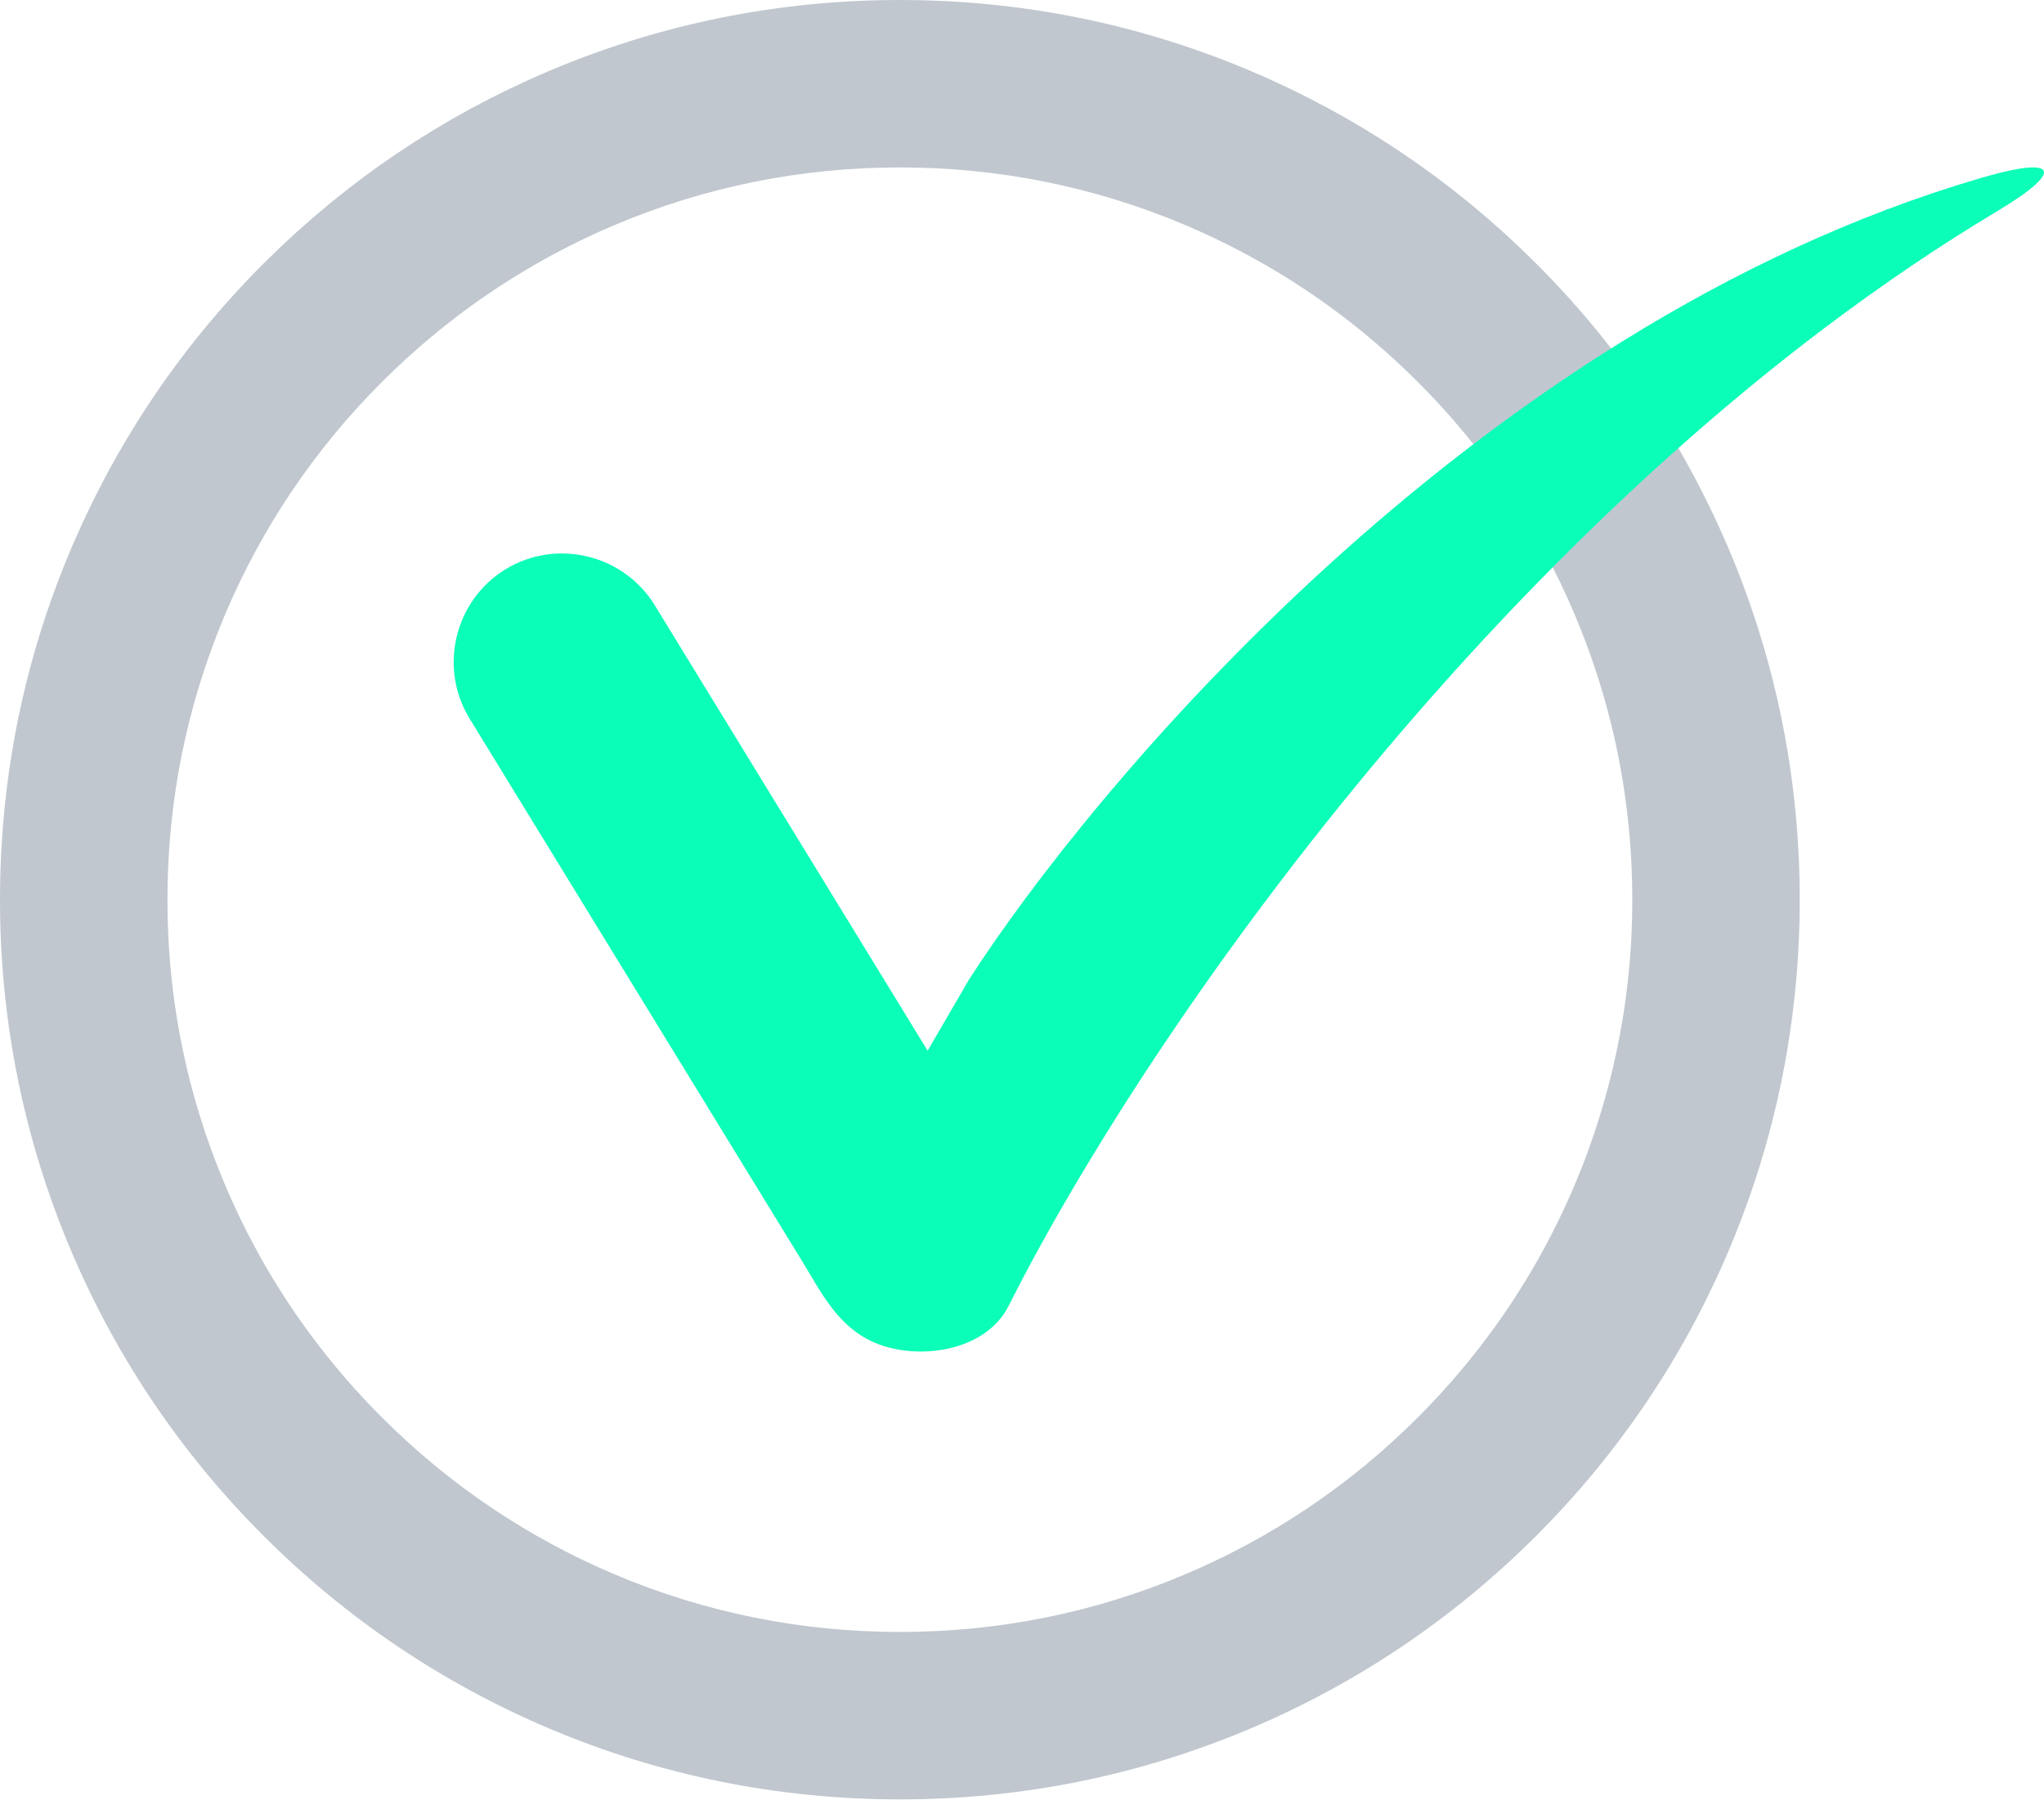
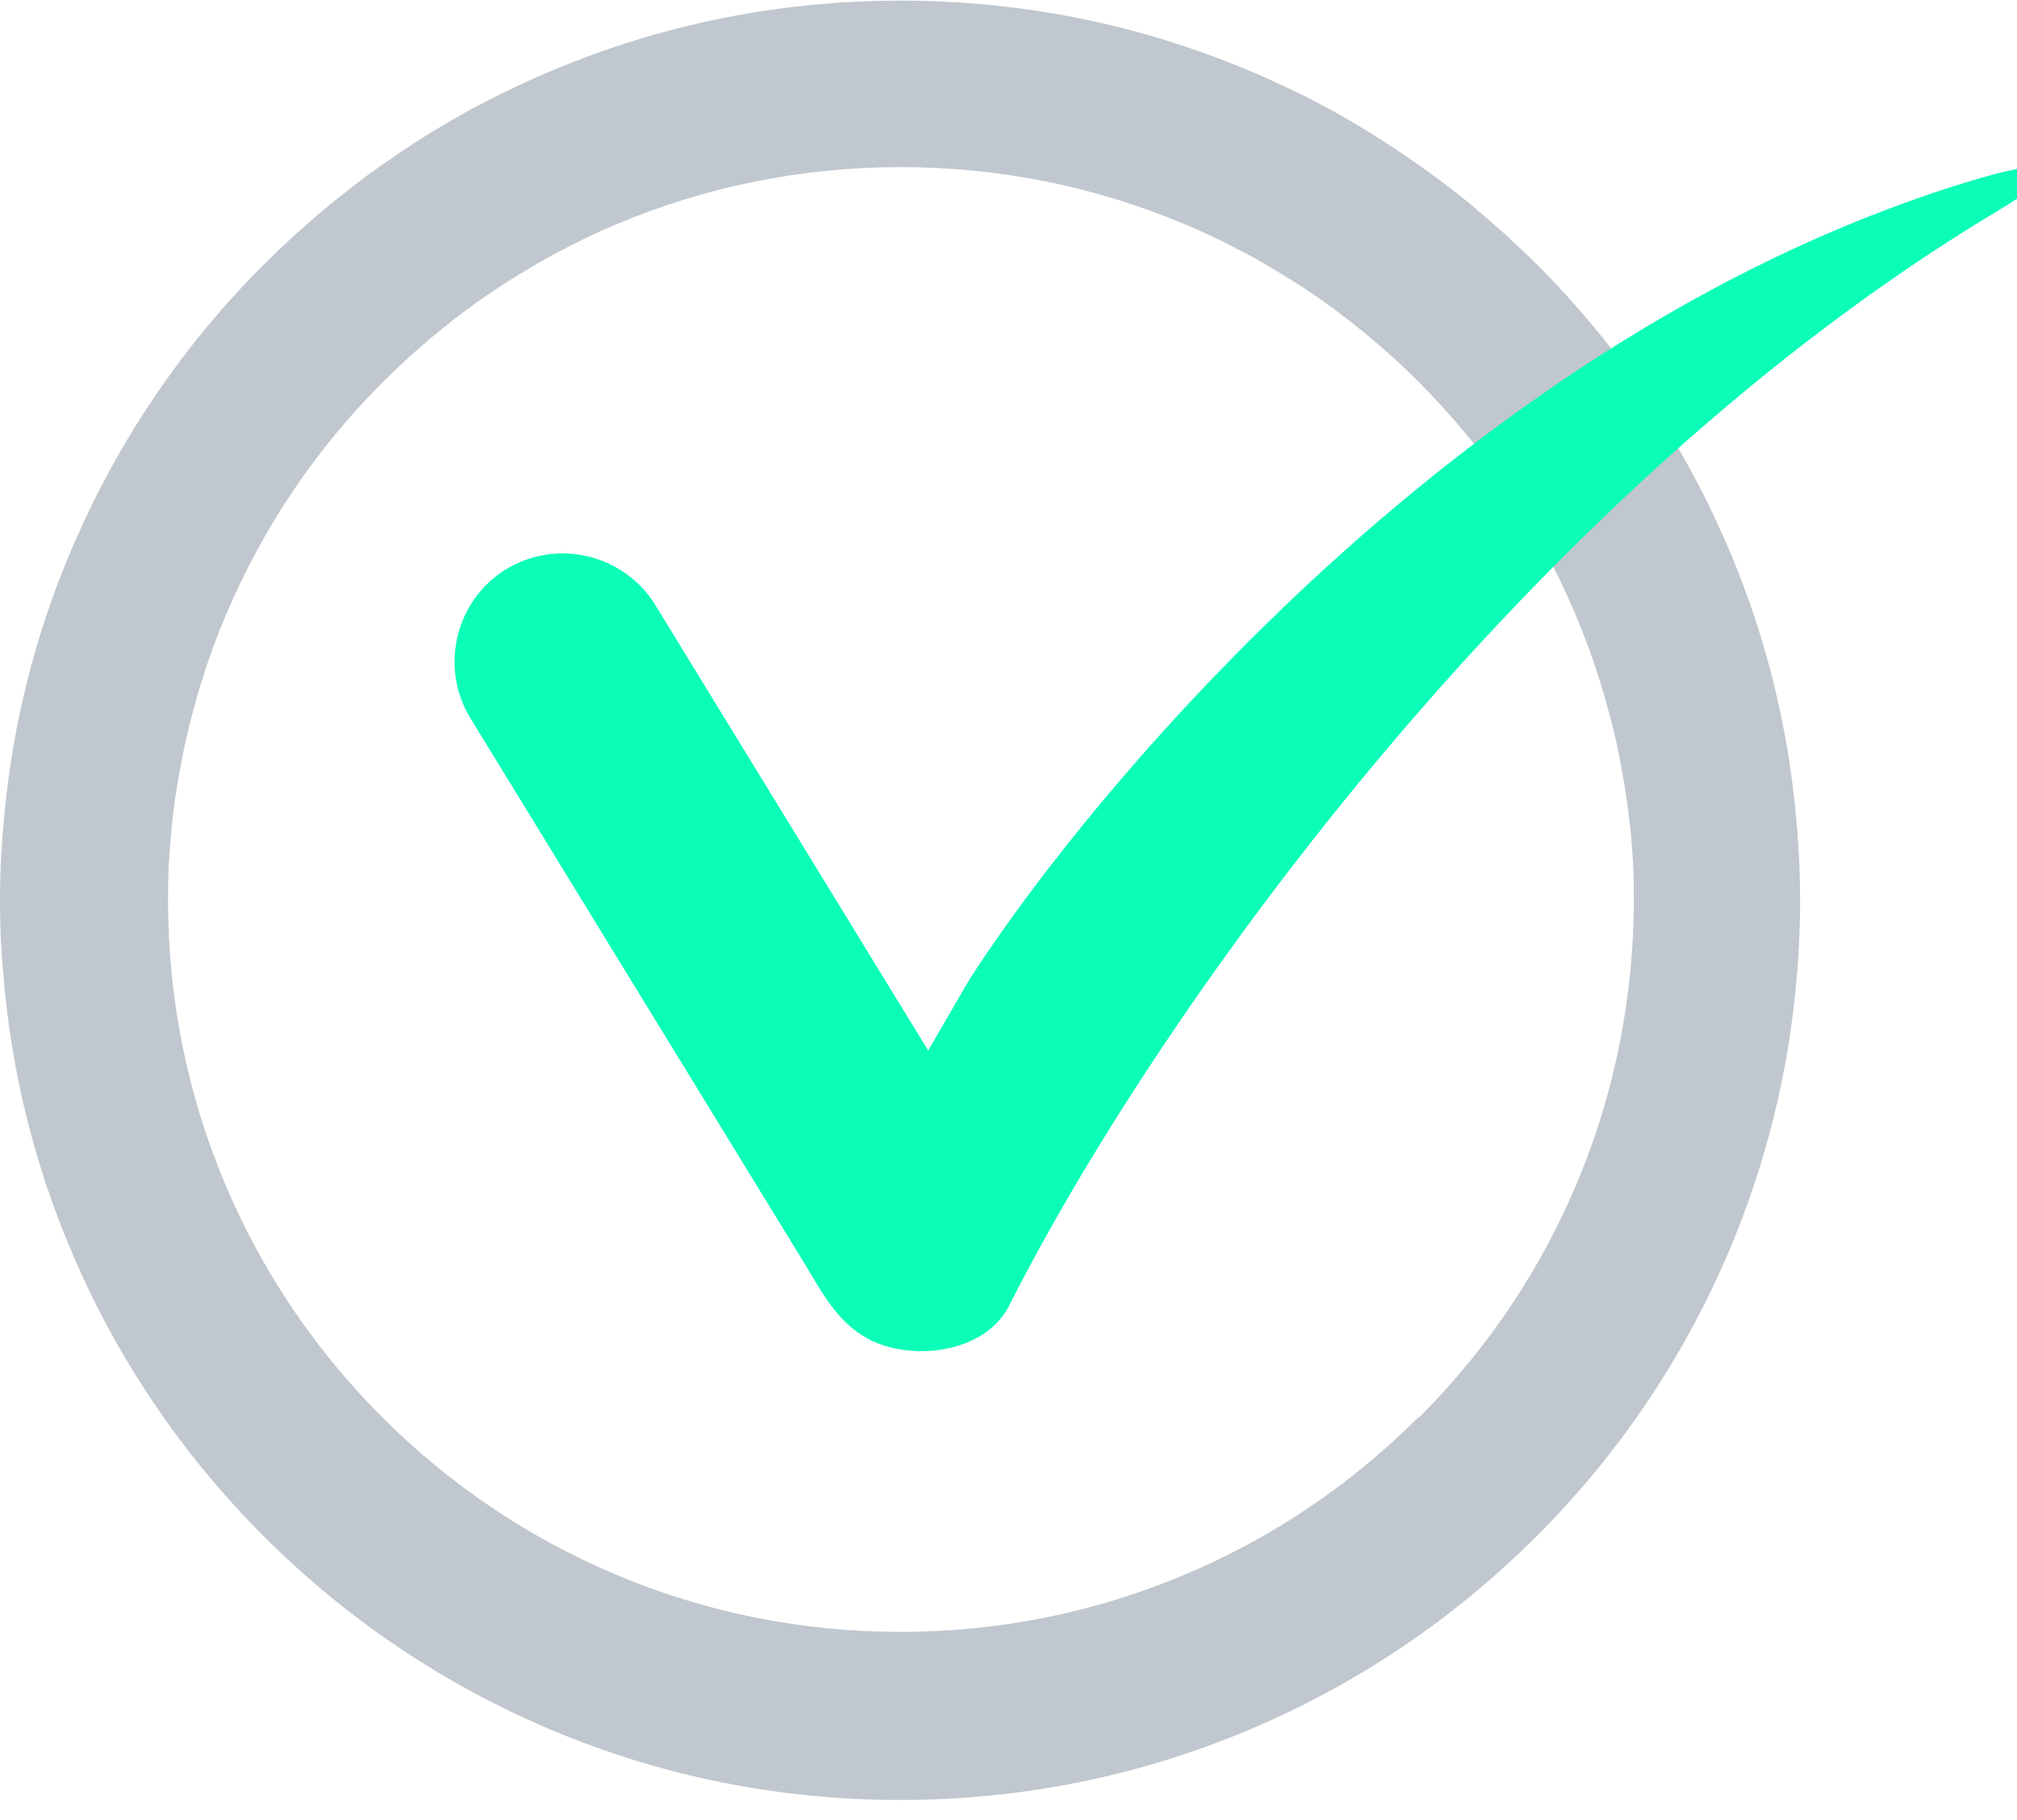
- <svg xmlns="http://www.w3.org/2000/svg" width="332.549mm" height="292.809mm" viewBox="0 0 332.549 292.809" version="1.1" id="svg41">
-   <defs id="defs38" />
-   <g id="layer1" transform="translate(205.8872,145.1636)">
-     <path d="m 24.777,85.5 c -10.947,10.947 -23.693,19.54 -37.881,25.541 -14.683,6.212 -30.286,9.359 -46.38,9.359 -16.09,0 -31.697,-3.147 -46.376,-9.359 -14.189,-6.001 -26.935,-14.594 -37.881,-25.541 -4.106,-4.106 -7.881,-8.463 -11.31,-13.056 -5.719,-7.652 -10.485,-15.956 -14.235,-24.825 -1.552,-3.672 -2.914,-7.398 -4.082,-11.176 -0.293,-0.945 -0.572,-1.894 -0.84,-2.847 -2.413,-8.558 -3.849,-17.364 -4.29,-26.345 -0.099,-1.997 -0.148,-4.001 -0.148,-6.011 0,-0.917 0.014,-1.834 0.035,-2.748 0.007,-0.289 0.018,-0.579 0.025,-0.868 0.018,-0.635 0.042,-1.27 0.07,-1.901 0.014,-0.328 0.032,-0.656 0.049,-0.981 0.032,-0.621 0.071,-1.245 0.113,-1.863 0.021,-0.303 0.039,-0.603 0.064,-0.903 0.064,-0.854 0.138,-1.704 0.222,-2.554 0.014,-0.145 0.028,-0.293 0.042,-0.437 0.081,-0.79 0.169,-1.58 0.265,-2.367 0.042,-0.335 0.088,-0.67 0.131,-1.005 0.074,-0.564 0.152,-1.125 0.233,-1.683 0.053,-0.37 0.109,-0.741 0.166,-1.111 0.085,-0.54 0.173,-1.083 0.265,-1.623 0.06,-0.356 0.116,-0.716 0.183,-1.072 0.12,-0.688 0.254,-1.379 0.388,-2.067 0.081,-0.413 0.166,-0.826 0.254,-1.238 0.127,-0.61 0.254,-1.217 0.392,-1.824 0.088,-0.392 0.18,-0.787 0.275,-1.178 0.113,-0.48 0.226,-0.956 0.346,-1.436 0.102,-0.409 0.208,-0.822 0.314,-1.231 0.12,-0.469 0.247,-0.935 0.374,-1.401 0.109,-0.402 0.219,-0.804 0.335,-1.206 0.159,-0.568 0.332,-1.132 0.501,-1.697 0.173,-0.572 0.349,-1.143 0.529,-1.711 1.104,-3.468 2.364,-6.897 3.789,-10.269 6.001,-14.189 14.594,-26.935 25.545,-37.881 1.252,-1.252 2.529,-2.473 3.828,-3.662 0.374,-0.339 0.748,-0.674 1.122,-1.009 0.303,-0.272 0.607,-0.543 0.91,-0.808 0.374,-0.328 0.751,-0.653 1.132,-0.977 0.31,-0.265 0.624,-0.533 0.938,-0.794 0.377,-0.318 0.755,-0.631 1.136,-0.942 0.325,-0.261 0.649,-0.522 0.974,-0.78 0.377,-0.303 0.758,-0.607 1.143,-0.907 0.335,-0.261 0.674,-0.519 1.012,-0.776 0.377,-0.286 0.755,-0.575 1.136,-0.861 0.36,-0.268 0.723,-0.529 1.087,-0.79 0.367,-0.268 0.73,-0.536 1.101,-0.797 0.533,-0.377 1.076,-0.748 1.616,-1.118 0.48,-0.328 0.963,-0.649 1.446,-0.97 0.445,-0.293 0.889,-0.589 1.341,-0.878 0.342,-0.222 0.688,-0.434 1.034,-0.653 0.423,-0.265 0.847,-0.533 1.274,-0.794 0.353,-0.215 0.709,-0.423 1.062,-0.635 0.43,-0.258 0.857,-0.512 1.288,-0.762 0.356,-0.205 0.713,-0.406 1.069,-0.607 0.441,-0.25 0.882,-0.494 1.323,-0.737 0.353,-0.194 0.709,-0.388 1.062,-0.579 0.459,-0.243 0.917,-0.483 1.376,-0.723 0.346,-0.18 0.691,-0.356 1.041,-0.533 0.487,-0.247 0.974,-0.487 1.464,-0.727 0.328,-0.159 0.653,-0.321 0.981,-0.48 0.547,-0.261 1.097,-0.515 1.651,-0.769 0.275,-0.127 0.55,-0.258 0.826,-0.381 0.833,-0.374 1.669,-0.741 2.512,-1.097 14.679,-6.209 30.286,-9.359 46.376,-9.359 16.094,0 31.697,3.15 46.38,9.359 0.843,0.356 1.676,0.723 2.508,1.097 0.279,0.123 0.554,0.254 0.829,0.381 0.55,0.254 1.101,0.508 1.647,0.769 0.332,0.159 0.656,0.321 0.984,0.48 0.49,0.24 0.977,0.48 1.464,0.727 0.346,0.176 0.691,0.353 1.041,0.533 0.459,0.24 0.917,0.48 1.372,0.723 0.356,0.191 0.709,0.385 1.062,0.579 0.445,0.243 0.885,0.487 1.326,0.737 0.356,0.201 0.713,0.402 1.065,0.607 0.43,0.25 0.861,0.504 1.288,0.762 0.356,0.212 0.709,0.42 1.062,0.635 0.427,0.261 0.85,0.529 1.274,0.794 0.346,0.215 0.695,0.43 1.037,0.653 0.448,0.286 0.893,0.582 1.337,0.878 0.49,0.325 0.981,0.653 1.468,0.984 0.533,0.363 1.069,0.73 1.598,1.104 0.37,0.265 0.734,0.533 1.101,0.797 0.363,0.265 0.727,0.526 1.083,0.79 0.385,0.286 0.762,0.575 1.139,0.864 0.339,0.254 0.677,0.512 1.012,0.773 0.385,0.3 0.762,0.6 1.143,0.903 0.325,0.261 0.649,0.522 0.974,0.783 0.381,0.31 0.758,0.624 1.136,0.942 0.314,0.261 0.628,0.529 0.942,0.794 0.377,0.325 0.751,0.649 1.125,0.977 0.307,0.265 0.61,0.536 0.914,0.808 0.374,0.335 0.748,0.67 1.118,1.009 1.302,1.189 2.579,2.409 3.831,3.662 10.947,10.947 19.54,23.693 25.541,37.881 1.429,3.376 2.688,6.805 3.792,10.273 0.18,0.568 0.356,1.132 0.526,1.7 0.173,0.568 0.342,1.136 0.504,1.704 0.116,0.402 0.222,0.804 0.335,1.206 0.127,0.466 0.25,0.931 0.374,1.401 0.106,0.409 0.212,0.822 0.314,1.235 0.12,0.476 0.233,0.953 0.346,1.432 0.092,0.392 0.187,0.787 0.275,1.178 0.138,0.607 0.265,1.214 0.392,1.824 0.085,0.413 0.169,0.826 0.254,1.238 0.134,0.688 0.265,1.379 0.388,2.067 0.064,0.356 0.123,0.716 0.183,1.072 0.092,0.54 0.18,1.083 0.265,1.623 0.056,0.37 0.113,0.741 0.166,1.111 0.081,0.557 0.159,1.118 0.229,1.683 0.046,0.335 0.092,0.67 0.131,1.005 0.095,0.787 0.187,1.577 0.265,2.367 0.018,0.145 0.032,0.293 0.046,0.437 0.085,0.85 0.155,1.7 0.222,2.554 0.021,0.3 0.042,0.6 0.06,0.903 0.046,0.617 0.085,1.242 0.116,1.863 0.018,0.325 0.035,0.653 0.049,0.981 0.028,0.631 0.049,1.266 0.071,1.901 0.007,0.289 0.018,0.579 0.025,0.868 0.021,0.914 0.032,1.831 0.032,2.748 0,2.011 -0.049,4.015 -0.145,6.011 C 59.063,16.73 57.483,26.015 54.823,35.018 53.56,39.286 52.067,43.488 50.318,47.619 46.945,55.599 42.747,63.124 37.773,70.13 33.906,75.577 29.567,80.709 24.777,85.5 Z M 86.738,-6.141 c -0.06,-1.224 -0.134,-2.448 -0.226,-3.669 -0.046,-0.61 -0.095,-1.217 -0.148,-1.827 -1.319,-15.215 -4.988,-30.007 -10.954,-44.115 -0.148,-0.346 -0.296,-0.688 -0.445,-1.034 -0.004,0 -0.004,0.004 -0.007,0.004 -7.352,-17.018 -17.745,-32.325 -30.917,-45.501 -0.049,-0.049 -0.102,-0.095 -0.152,-0.145 0,0 0.004,0 0.004,0 -0.215,-0.212 -0.434,-0.42 -0.646,-0.628 -0.617,-0.61 -1.235,-1.217 -1.863,-1.813 -0.219,-0.212 -0.448,-0.416 -0.67,-0.624 -0.635,-0.6 -1.274,-1.199 -1.923,-1.785 -0.219,-0.201 -0.445,-0.395 -0.667,-0.593 -0.656,-0.589 -1.309,-1.175 -1.976,-1.75 -0.222,-0.194 -0.455,-0.381 -0.681,-0.575 -0.667,-0.568 -1.333,-1.139 -2.011,-1.697 -0.226,-0.187 -0.459,-0.367 -0.688,-0.55 -0.681,-0.557 -1.362,-1.111 -2.053,-1.651 -0.233,-0.183 -0.473,-0.36 -0.706,-0.543 -0.691,-0.533 -1.383,-1.069 -2.081,-1.591 -0.25,-0.183 -0.504,-0.363 -0.751,-0.547 -0.695,-0.508 -1.386,-1.02 -2.088,-1.517 -0.261,-0.187 -0.529,-0.363 -0.794,-0.55 -0.695,-0.483 -1.386,-0.97 -2.088,-1.443 -0.289,-0.194 -0.582,-0.381 -0.875,-0.572 -0.681,-0.455 -1.365,-0.907 -2.053,-1.348 -0.321,-0.205 -0.649,-0.402 -0.97,-0.607 -0.667,-0.416 -1.333,-0.84 -2.007,-1.245 -0.353,-0.215 -0.713,-0.42 -1.069,-0.631 -0.649,-0.385 -1.298,-0.773 -1.951,-1.15 -0.399,-0.226 -0.804,-0.445 -1.206,-0.67 -0.617,-0.346 -1.235,-0.699 -1.863,-1.037 -0.459,-0.25 -0.928,-0.487 -1.39,-0.73 -0.572,-0.303 -1.143,-0.61 -1.722,-0.907 -0.54,-0.275 -1.09,-0.54 -1.633,-0.811 -0.508,-0.25 -1.012,-0.504 -1.52,-0.751 -0.674,-0.325 -1.355,-0.635 -2.032,-0.945 -0.392,-0.18 -0.776,-0.367 -1.168,-0.543 -1.072,-0.487 -2.152,-0.96 -3.242,-1.418 -18.059,-7.638 -37.232,-11.511 -56.991,-11.511 -19.756,0 -38.933,3.873 -56.991,11.511 -1.087,0.459 -2.166,0.931 -3.242,1.418 -0.399,0.18 -0.794,0.37 -1.189,0.554 -0.67,0.31 -1.344,0.614 -2.007,0.935 -0.526,0.25 -1.041,0.515 -1.563,0.773 -0.529,0.265 -1.065,0.522 -1.595,0.79 -0.582,0.3 -1.157,0.607 -1.732,0.914 -0.459,0.24 -0.921,0.476 -1.379,0.723 -0.628,0.342 -1.252,0.695 -1.877,1.044 -0.395,0.222 -0.794,0.437 -1.189,0.663 -0.656,0.377 -1.305,0.769 -1.958,1.154 -0.353,0.212 -0.713,0.413 -1.062,0.628 -0.674,0.406 -1.341,0.829 -2.007,1.245 -0.321,0.205 -0.649,0.402 -0.97,0.607 -0.695,0.441 -1.379,0.9 -2.067,1.355 -0.286,0.191 -0.575,0.374 -0.861,0.564 -0.702,0.473 -1.397,0.96 -2.092,1.446 -0.265,0.183 -0.529,0.363 -0.794,0.547 -0.702,0.501 -1.401,1.012 -2.095,1.524 -0.243,0.18 -0.494,0.356 -0.741,0.54 -0.699,0.522 -1.393,1.058 -2.085,1.595 -0.233,0.18 -0.469,0.356 -0.702,0.54 -0.695,0.543 -1.379,1.101 -2.064,1.655 -0.226,0.183 -0.455,0.363 -0.677,0.547 -0.681,0.561 -1.351,1.132 -2.021,1.707 -0.226,0.191 -0.452,0.374 -0.67,0.564 -0.67,0.579 -1.326,1.168 -1.986,1.757 -0.219,0.198 -0.441,0.388 -0.66,0.586 -0.649,0.589 -1.288,1.192 -1.93,1.792 -0.219,0.208 -0.445,0.409 -0.663,0.617 -0.628,0.6 -1.249,1.21 -1.866,1.82 -0.212,0.208 -0.427,0.409 -0.639,0.621 0,0 0,0 0,0 -0.049,0.049 -0.099,0.095 -0.148,0.145 -13.173,13.176 -23.566,28.483 -30.917,45.501 -0.004,0 -0.004,-0.004 -0.007,-0.004 -0.148,0.346 -0.3,0.688 -0.445,1.034 -5.969,14.108 -9.638,28.9 -10.957,44.115 -0.053,0.61 -0.099,1.217 -0.145,1.827 -0.092,1.221 -0.166,2.445 -0.229,3.669 -0.12,2.452 -0.18,4.911 -0.18,7.38 0,2.469 0.06,4.932 0.18,7.38 0.064,1.228 0.138,2.448 0.229,3.669 0.046,0.61 0.092,1.221 0.145,1.827 1.319,15.219 4.988,30.007 10.957,44.115 7.373,17.434 17.928,33.091 31.369,46.531 13.441,13.441 29.097,23.996 46.531,31.373 18.059,7.638 37.236,11.508 56.991,11.508 19.759,0 38.933,-3.87 56.991,-11.508 C 14.945,128.758 30.597,118.203 44.042,104.762 57.483,91.321 68.034,75.665 75.411,58.23 81.376,44.123 85.045,29.334 86.365,14.116 c 0.053,-0.607 0.102,-1.217 0.148,-1.827 0.092,-1.221 0.166,-2.441 0.226,-3.669 0.12,-2.448 0.183,-4.911 0.183,-7.38 0,-2.469 -0.064,-4.928 -0.183,-7.38" style="fill:#c0c7ce;fill-opacity:1;fill-rule:nonzero;stroke:none;stroke-width:0.035" id="path22" />
-     <path d="m -123.662,-52.514 v 0 c 8.294,-5.076 19.216,-2.448 24.296,5.835 l 44.401,72.492 6.72,-11.557 c 19.17,-29.87 81.471,-106.116 164.656,-130.461 12.654,-3.711 13.628,-1.168 2.727,5.348 C 42.796,-65.129 -16.654,18.652 -40.512,64.831 l -1.316,2.582 c -3.81,7.454 -14.87,8.89 -21.844,5.881 -5.909,-2.582 -8.562,-8.061 -11.705,-13.212 L -129.493,-28.232 c -5.066,-8.28 -2.448,-19.202 5.831,-24.282 v 0" style="fill:#0bfeb8;fill-opacity:1;fill-rule:evenodd;stroke:none;stroke-width:0.035" id="path16" />
+ <svg xmlns="http://www.w3.org/2000/svg" viewBox="0 0 10.21 9.21">
+   <g id="layer1" transform="translate(205.8904,145.1641)">
+     <path d="m -198.712,-137.988 c -0.341,0.341 -0.737,0.608 -1.178,0.794 -0.457,0.193 -0.942,0.291 -1.443,0.291 -0.501,0 -0.986,-0.098 -1.443,-0.291 -0.441,-0.187 -0.838,-0.454 -1.178,-0.794 -0.128,-0.128 -0.245,-0.263 -0.352,-0.406 -0.178,-0.238 -0.326,-0.496 -0.443,-0.772 -0.048,-0.114 -0.091,-0.23 -0.127,-0.348 -0.009,-0.029 -0.018,-0.059 -0.026,-0.089 -0.075,-0.266 -0.12,-0.54 -0.133,-0.82 -0.003,-0.062 -0.005,-0.124 -0.005,-0.187 0,-0.029 4.4e-4,-0.057 9.5e-4,-0.086 2.1e-4,-0.009 5.5e-4,-0.018 7.6e-4,-0.027 5.5e-4,-0.02 9.5e-4,-0.04 0.002,-0.059 4.3e-4,-0.01 9.5e-4,-0.02 0.002,-0.03 9.5e-4,-0.019 0.002,-0.039 0.004,-0.058 6.6e-4,-0.009 9.5e-4,-0.019 0.002,-0.028 0.002,-0.026 0.005,-0.053 0.007,-0.08 4.3e-4,-0.005 8.8e-4,-0.009 9.4e-4,-0.014 0.003,-0.025 0.006,-0.049 0.009,-0.074 9.5e-4,-0.01 0.003,-0.021 0.004,-0.031 0.002,-0.018 0.005,-0.035 0.008,-0.052 0.002,-0.012 0.004,-0.023 0.005,-0.035 0.003,-0.017 0.006,-0.034 0.009,-0.051 0.002,-0.011 0.004,-0.022 0.006,-0.033 0.004,-0.021 0.008,-0.043 0.012,-0.064 0.003,-0.013 0.005,-0.026 0.008,-0.039 0.004,-0.019 0.008,-0.038 0.012,-0.057 0.003,-0.012 0.006,-0.024 0.009,-0.037 0.004,-0.015 0.007,-0.03 0.011,-0.045 0.003,-0.013 0.007,-0.026 0.01,-0.038 0.004,-0.015 0.008,-0.029 0.012,-0.044 0.004,-0.013 0.007,-0.025 0.01,-0.037 0.005,-0.018 0.01,-0.035 0.015,-0.053 0.006,-0.018 0.011,-0.035 0.017,-0.053 0.034,-0.108 0.073,-0.215 0.118,-0.319 0.187,-0.441 0.454,-0.838 0.795,-1.178 0.039,-0.039 0.079,-0.077 0.119,-0.114 0.012,-0.011 0.023,-0.021 0.035,-0.031 0.009,-0.009 0.019,-0.017 0.028,-0.025 0.012,-0.01 0.023,-0.02 0.035,-0.03 0.01,-0.009 0.019,-0.017 0.029,-0.025 0.012,-0.01 0.024,-0.02 0.035,-0.029 0.01,-0.009 0.02,-0.016 0.03,-0.024 0.012,-0.009 0.024,-0.019 0.035,-0.028 0.01,-0.009 0.021,-0.016 0.032,-0.024 0.012,-0.009 0.024,-0.018 0.035,-0.027 0.011,-0.009 0.022,-0.017 0.034,-0.025 0.011,-0.009 0.023,-0.017 0.034,-0.025 0.017,-0.012 0.033,-0.023 0.05,-0.035 0.015,-0.01 0.03,-0.02 0.045,-0.03 0.014,-0.009 0.028,-0.018 0.042,-0.027 0.011,-0.007 0.021,-0.013 0.032,-0.02 0.013,-0.009 0.026,-0.017 0.04,-0.025 0.011,-0.007 0.022,-0.013 0.033,-0.02 0.013,-0.008 0.027,-0.016 0.04,-0.024 0.011,-0.007 0.022,-0.013 0.033,-0.019 0.014,-0.008 0.028,-0.015 0.041,-0.023 0.011,-0.006 0.022,-0.012 0.033,-0.018 0.014,-0.008 0.029,-0.015 0.043,-0.022 0.011,-0.006 0.021,-0.011 0.032,-0.017 0.015,-0.008 0.03,-0.015 0.046,-0.023 0.01,-0.005 0.02,-0.01 0.03,-0.015 0.017,-0.009 0.034,-0.016 0.051,-0.024 0.009,-0.004 0.017,-0.008 0.026,-0.012 0.026,-0.012 0.052,-0.023 0.078,-0.034 0.457,-0.193 0.942,-0.291 1.443,-0.291 0.501,0 0.986,0.098 1.443,0.291 0.026,0.011 0.052,0.022 0.078,0.034 0.009,0.004 0.017,0.008 0.026,0.012 0.017,0.008 0.034,0.016 0.051,0.024 0.01,0.005 0.02,0.01 0.031,0.015 0.015,0.008 0.03,0.015 0.046,0.023 0.011,0.006 0.021,0.011 0.032,0.017 0.014,0.008 0.029,0.015 0.043,0.022 0.011,0.006 0.022,0.012 0.033,0.018 0.014,0.008 0.028,0.015 0.041,0.023 0.011,0.007 0.022,0.013 0.033,0.019 0.013,0.008 0.027,0.016 0.04,0.024 0.011,0.007 0.022,0.013 0.033,0.02 0.013,0.009 0.026,0.017 0.04,0.025 0.011,0.007 0.022,0.013 0.032,0.02 0.014,0.009 0.028,0.018 0.042,0.027 0.015,0.01 0.03,0.02 0.046,0.031 0.017,0.011 0.033,0.023 0.05,0.034 0.011,0.009 0.023,0.017 0.034,0.025 0.011,0.009 0.023,0.016 0.034,0.025 0.012,0.009 0.024,0.018 0.035,0.027 0.011,0.008 0.021,0.016 0.032,0.024 0.012,0.009 0.024,0.019 0.035,0.028 0.01,0.009 0.02,0.016 0.03,0.024 0.012,0.01 0.024,0.019 0.035,0.029 0.01,0.009 0.019,0.017 0.029,0.025 0.012,0.01 0.023,0.02 0.035,0.03 0.01,0.009 0.019,0.017 0.028,0.025 0.012,0.01 0.023,0.021 0.035,0.031 0.041,0.037 0.08,0.075 0.119,0.114 0.341,0.341 0.608,0.737 0.795,1.178 0.044,0.105 0.084,0.212 0.118,0.32 0.006,0.018 0.011,0.035 0.016,0.053 0.006,0.018 0.011,0.035 0.016,0.053 0.004,0.013 0.007,0.025 0.01,0.037 0.004,0.015 0.008,0.029 0.012,0.044 0.003,0.013 0.007,0.026 0.01,0.038 0.004,0.015 0.008,0.03 0.011,0.044 0.003,0.012 0.006,0.025 0.009,0.037 0.005,0.019 0.009,0.038 0.012,0.057 0.003,0.013 0.006,0.026 0.008,0.038 0.004,0.021 0.009,0.043 0.012,0.064 0.002,0.011 0.004,0.022 0.006,0.033 0.003,0.017 0.006,0.034 0.009,0.051 0.002,0.012 0.004,0.023 0.005,0.035 0.003,0.017 0.005,0.035 0.008,0.052 9.5e-4,0.01 0.003,0.021 0.004,0.031 0.003,0.024 0.006,0.049 0.009,0.074 5.5e-4,0.005 9.5e-4,0.009 0.002,0.014 0.003,0.026 0.005,0.053 0.007,0.08 6.6e-4,0.009 9.5e-4,0.019 0.002,0.028 0.002,0.019 0.003,0.039 0.004,0.058 5.5e-4,0.01 9.4e-4,0.02 0.002,0.03 8.8e-4,0.02 0.002,0.039 0.002,0.059 2.1e-4,0.009 5.5e-4,0.018 7.6e-4,0.027 6.6e-4,0.028 9.5e-4,0.057 9.5e-4,0.085 0,0.062 -0.002,0.125 -0.005,0.187 -0.015,0.295 -0.064,0.584 -0.146,0.864 -0.039,0.133 -0.086,0.263 -0.14,0.392 -0.105,0.248 -0.235,0.482 -0.39,0.7 -0.12,0.169 -0.255,0.329 -0.404,0.478 z m 1.927,-2.851 c -0.002,-0.038 -0.004,-0.076 -0.007,-0.114 -0.002,-0.019 -0.003,-0.038 -0.005,-0.057 -0.041,-0.473 -0.155,-0.933 -0.341,-1.372 -0.005,-0.011 -0.009,-0.021 -0.014,-0.032 -1e-4,0 -1e-4,10e-5 -2.2e-4,10e-5 -0.229,-0.529 -0.552,-1.006 -0.962,-1.415 -0.002,-0.002 -0.003,-0.003 -0.005,-0.005 0,0 1.1e-4,0 1.1e-4,0 -0.007,-0.007 -0.014,-0.013 -0.02,-0.019 -0.019,-0.019 -0.038,-0.038 -0.058,-0.056 -0.007,-0.007 -0.014,-0.013 -0.021,-0.019 -0.02,-0.019 -0.04,-0.037 -0.06,-0.056 -0.007,-0.007 -0.014,-0.012 -0.021,-0.018 -0.02,-0.018 -0.041,-0.037 -0.061,-0.054 -0.007,-0.006 -0.014,-0.012 -0.021,-0.018 -0.021,-0.018 -0.042,-0.035 -0.062,-0.053 -0.007,-0.006 -0.014,-0.011 -0.021,-0.017 -0.021,-0.017 -0.042,-0.035 -0.064,-0.051 -0.008,-0.006 -0.015,-0.011 -0.022,-0.017 -0.021,-0.017 -0.043,-0.033 -0.065,-0.049 -0.008,-0.006 -0.016,-0.011 -0.023,-0.017 -0.022,-0.016 -0.043,-0.032 -0.065,-0.047 -0.009,-0.006 -0.017,-0.011 -0.025,-0.017 -0.022,-0.015 -0.043,-0.03 -0.065,-0.045 -0.009,-0.006 -0.018,-0.012 -0.027,-0.018 -0.021,-0.014 -0.042,-0.028 -0.064,-0.042 -0.01,-0.007 -0.02,-0.013 -0.03,-0.019 -0.021,-0.013 -0.042,-0.026 -0.062,-0.039 -0.011,-0.007 -0.022,-0.013 -0.033,-0.02 -0.02,-0.012 -0.04,-0.024 -0.061,-0.036 -0.012,-0.007 -0.025,-0.014 -0.037,-0.021 -0.019,-0.011 -0.038,-0.022 -0.058,-0.032 -0.014,-0.008 -0.029,-0.015 -0.043,-0.023 -0.018,-0.009 -0.035,-0.019 -0.053,-0.028 -0.017,-0.009 -0.034,-0.017 -0.051,-0.025 -0.016,-0.008 -0.032,-0.016 -0.047,-0.023 -0.021,-0.01 -0.042,-0.02 -0.063,-0.029 -0.012,-0.006 -0.024,-0.011 -0.036,-0.017 -0.033,-0.015 -0.067,-0.03 -0.101,-0.044 -0.562,-0.238 -1.158,-0.358 -1.773,-0.358 -0.615,0 -1.211,0.12 -1.773,0.358 -0.034,0.014 -0.067,0.029 -0.101,0.044 -0.012,0.006 -0.025,0.011 -0.037,0.017 -0.021,0.01 -0.042,0.019 -0.062,0.029 -0.016,0.008 -0.032,0.016 -0.049,0.024 -0.017,0.009 -0.033,0.016 -0.05,0.025 -0.018,0.009 -0.036,0.019 -0.054,0.028 -0.014,0.008 -0.029,0.015 -0.043,0.022 -0.019,0.011 -0.039,0.022 -0.058,0.033 -0.012,0.007 -0.025,0.014 -0.037,0.021 -0.021,0.012 -0.041,0.024 -0.061,0.036 -0.011,0.007 -0.022,0.013 -0.033,0.019 -0.021,0.013 -0.042,0.026 -0.062,0.039 -0.01,0.007 -0.02,0.013 -0.03,0.019 -0.022,0.014 -0.043,0.028 -0.064,0.042 -0.009,0.006 -0.018,0.012 -0.027,0.018 -0.022,0.015 -0.043,0.03 -0.065,0.045 -0.009,0.006 -0.017,0.011 -0.025,0.017 -0.022,0.015 -0.044,0.032 -0.065,0.047 -0.008,0.006 -0.015,0.011 -0.023,0.017 -0.022,0.016 -0.043,0.033 -0.065,0.05 -0.008,0.006 -0.015,0.011 -0.022,0.017 -0.022,0.017 -0.043,0.034 -0.064,0.051 -0.007,0.006 -0.014,0.011 -0.021,0.017 -0.021,0.017 -0.042,0.035 -0.063,0.053 -0.007,0.006 -0.014,0.012 -0.021,0.018 -0.021,0.018 -0.041,0.036 -0.062,0.055 -0.007,0.006 -0.014,0.012 -0.021,0.018 -0.02,0.018 -0.04,0.037 -0.06,0.056 -0.007,0.007 -0.014,0.013 -0.021,0.019 -0.019,0.019 -0.039,0.038 -0.058,0.057 -0.007,0.007 -0.013,0.013 -0.02,0.019 0,0 0,0 0,0 -0.002,0.002 -0.003,0.003 -0.005,0.005 -0.41,0.41 -0.733,0.886 -0.962,1.415 -1.3e-4,0 -1.3e-4,-1.1e-4 -2.2e-4,-1.1e-4 -0.005,0.011 -0.009,0.021 -0.014,0.032 -0.186,0.439 -0.3,0.899 -0.341,1.372 -0.002,0.019 -0.003,0.038 -0.005,0.057 -0.003,0.038 -0.005,0.076 -0.008,0.114 -0.004,0.076 -0.006,0.153 -0.006,0.23 0,0.077 0.002,0.153 0.006,0.23 0.002,0.038 0.005,0.076 0.008,0.114 0.002,0.019 0.003,0.038 0.005,0.057 0.041,0.473 0.155,0.933 0.341,1.372 0.229,0.542 0.558,1.029 0.976,1.447 0.418,0.418 0.905,0.746 1.447,0.976 0.562,0.238 1.158,0.358 1.773,0.358 0.615,0 1.211,-0.12 1.773,-0.358 0.542,-0.229 1.029,-0.558 1.448,-0.976 0.418,-0.418 0.746,-0.905 0.976,-1.447 0.186,-0.439 0.3,-0.899 0.341,-1.372 0.002,-0.019 0.003,-0.038 0.005,-0.057 0.003,-0.038 0.005,-0.076 0.007,-0.114 0.004,-0.076 0.006,-0.153 0.006,-0.23 0,-0.077 -0.002,-0.153 -0.006,-0.23" style="fill:#c0c7ce;fill-opacity:1;fill-rule:nonzero;stroke:none;stroke-width:0.001" id="path22" />
+     <path d="m -203.329,-142.282 v 0 c 0.258,-0.158 0.598,-0.076 0.756,0.181 l 1.381,2.255 0.209,-0.36 c 0.596,-0.929 2.534,-3.301 5.122,-4.058 0.394,-0.115 0.424,-0.036 0.085,0.166 -2.375,1.422 -4.224,4.029 -4.966,5.465 l -0.041,0.08 c -0.119,0.232 -0.463,0.277 -0.679,0.183 -0.184,-0.08 -0.266,-0.251 -0.364,-0.411 l -1.683,-2.747 c -0.158,-0.258 -0.076,-0.597 0.181,-0.755 v 0" style="fill:#0bfeb8;fill-opacity:1;fill-rule:evenodd;stroke:none;stroke-width:0.001" id="path16" />
  </g>
</svg>
